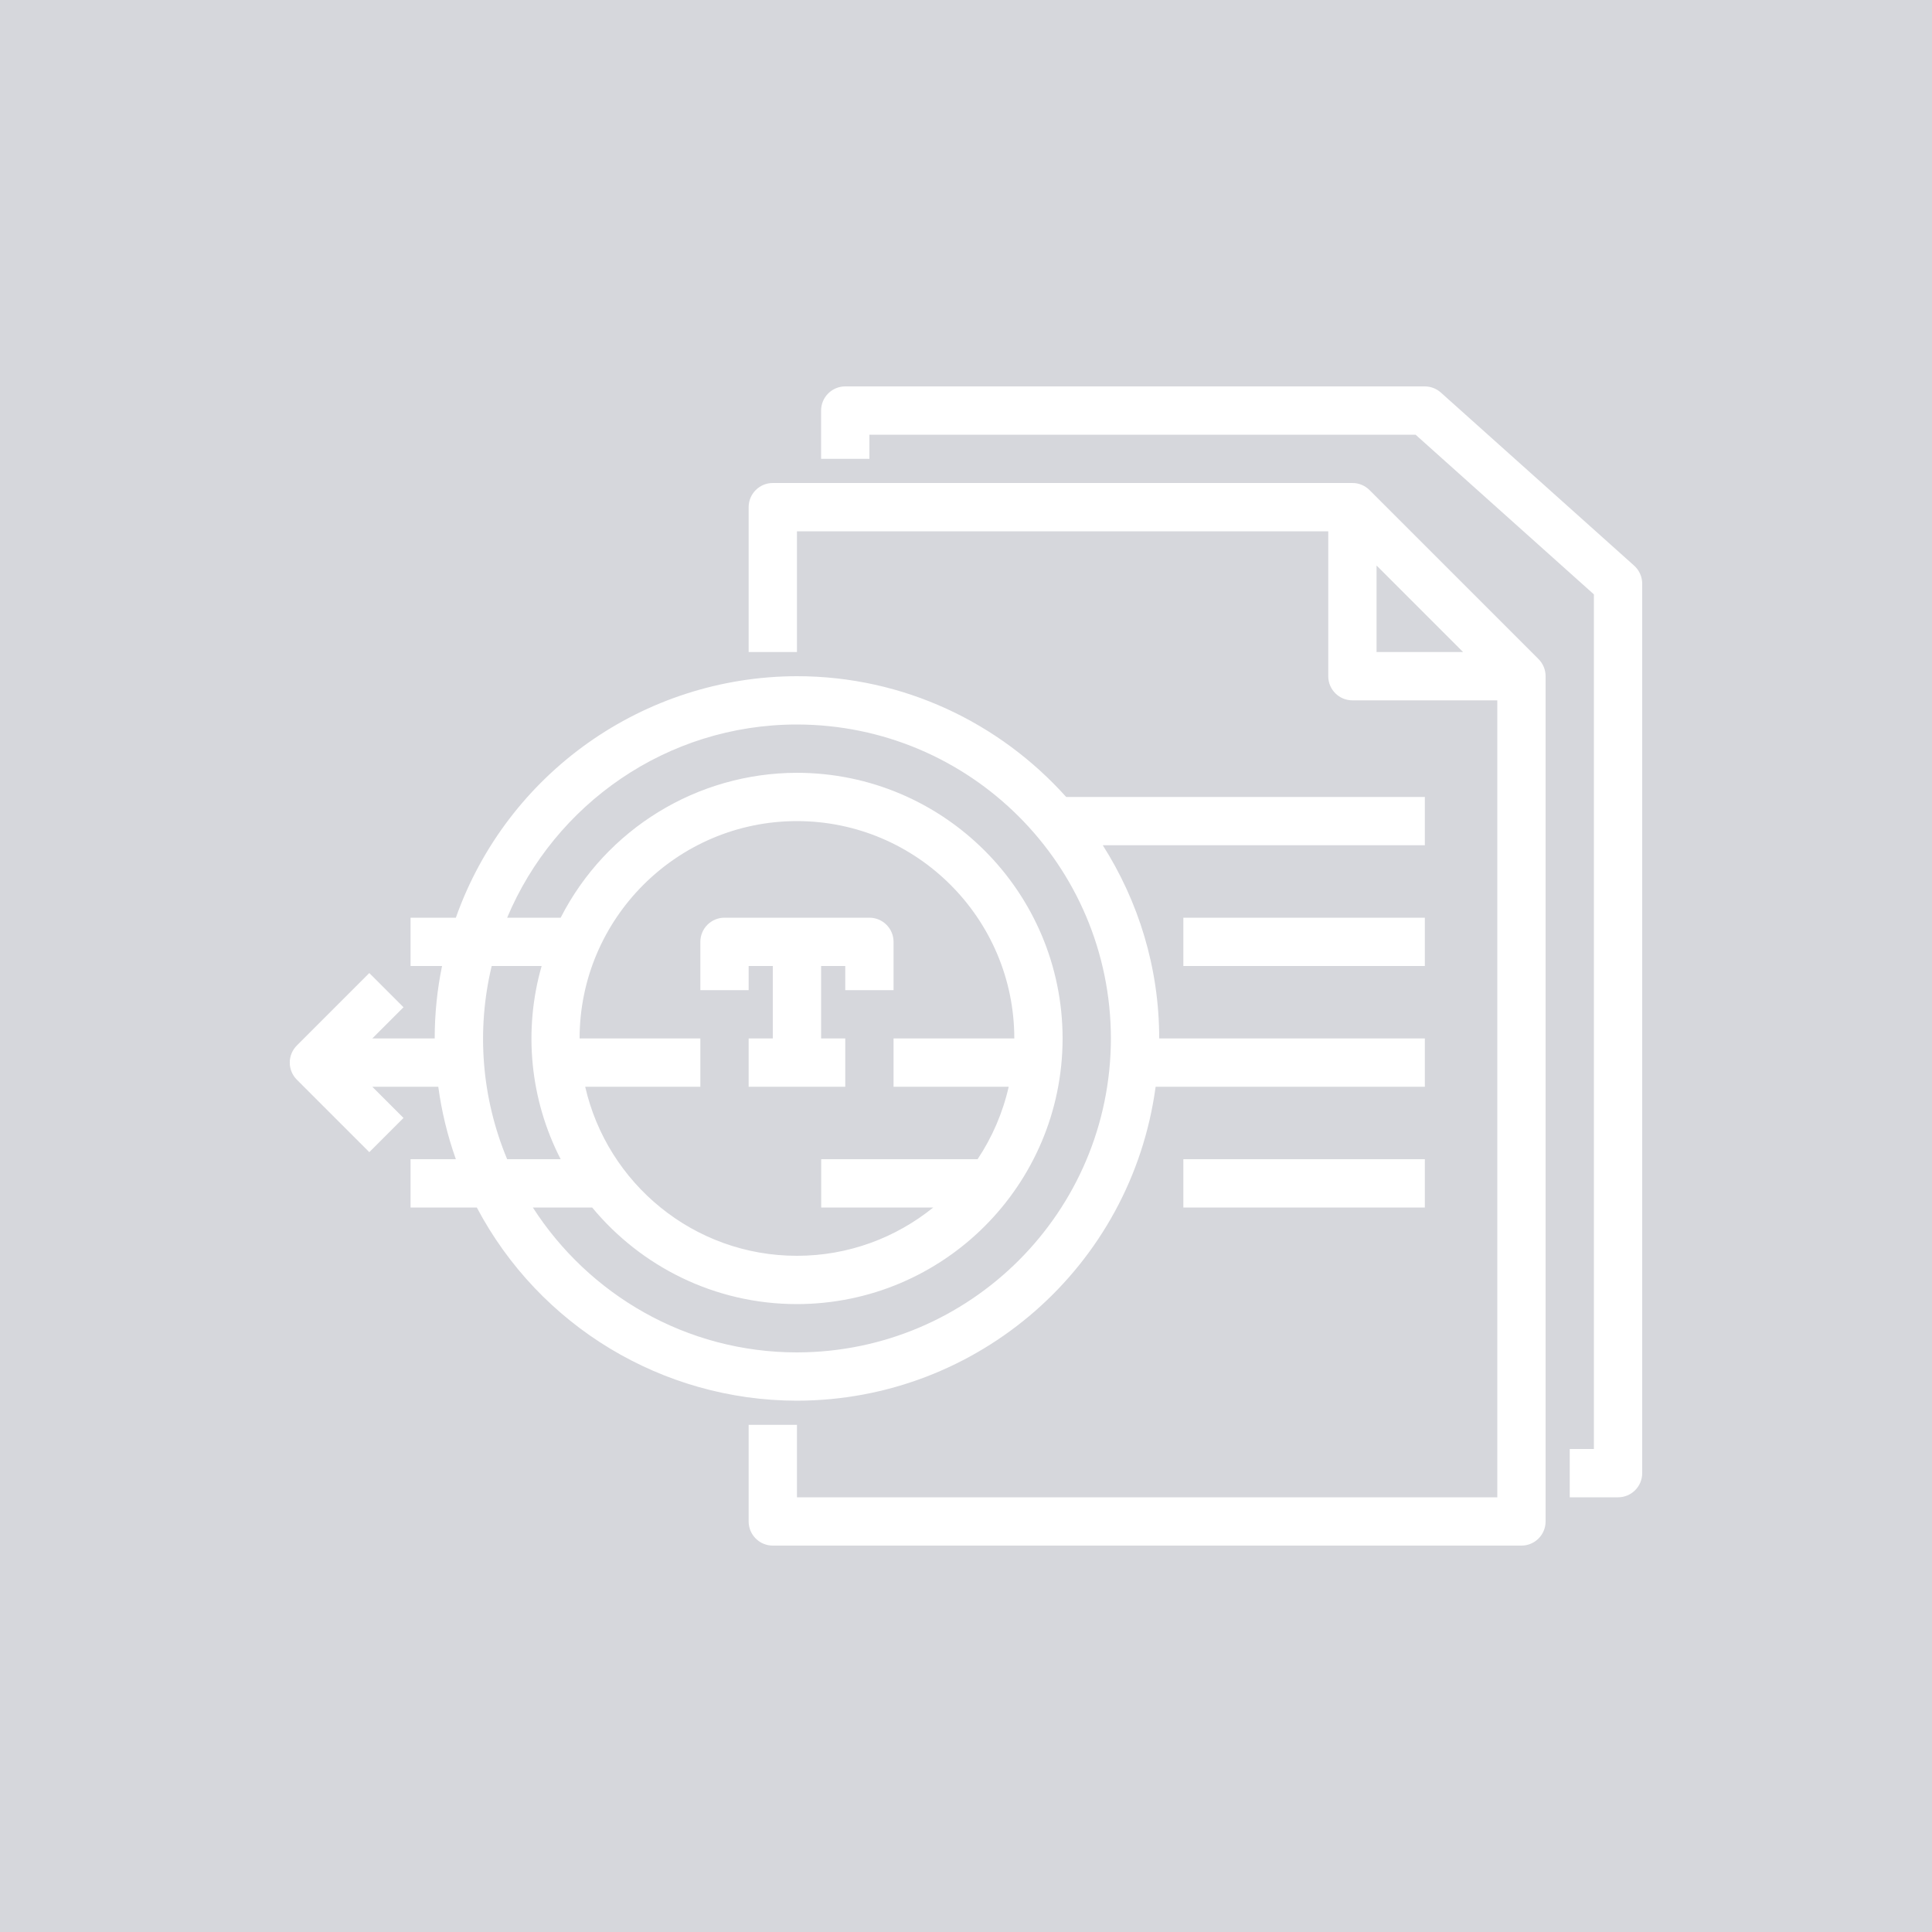
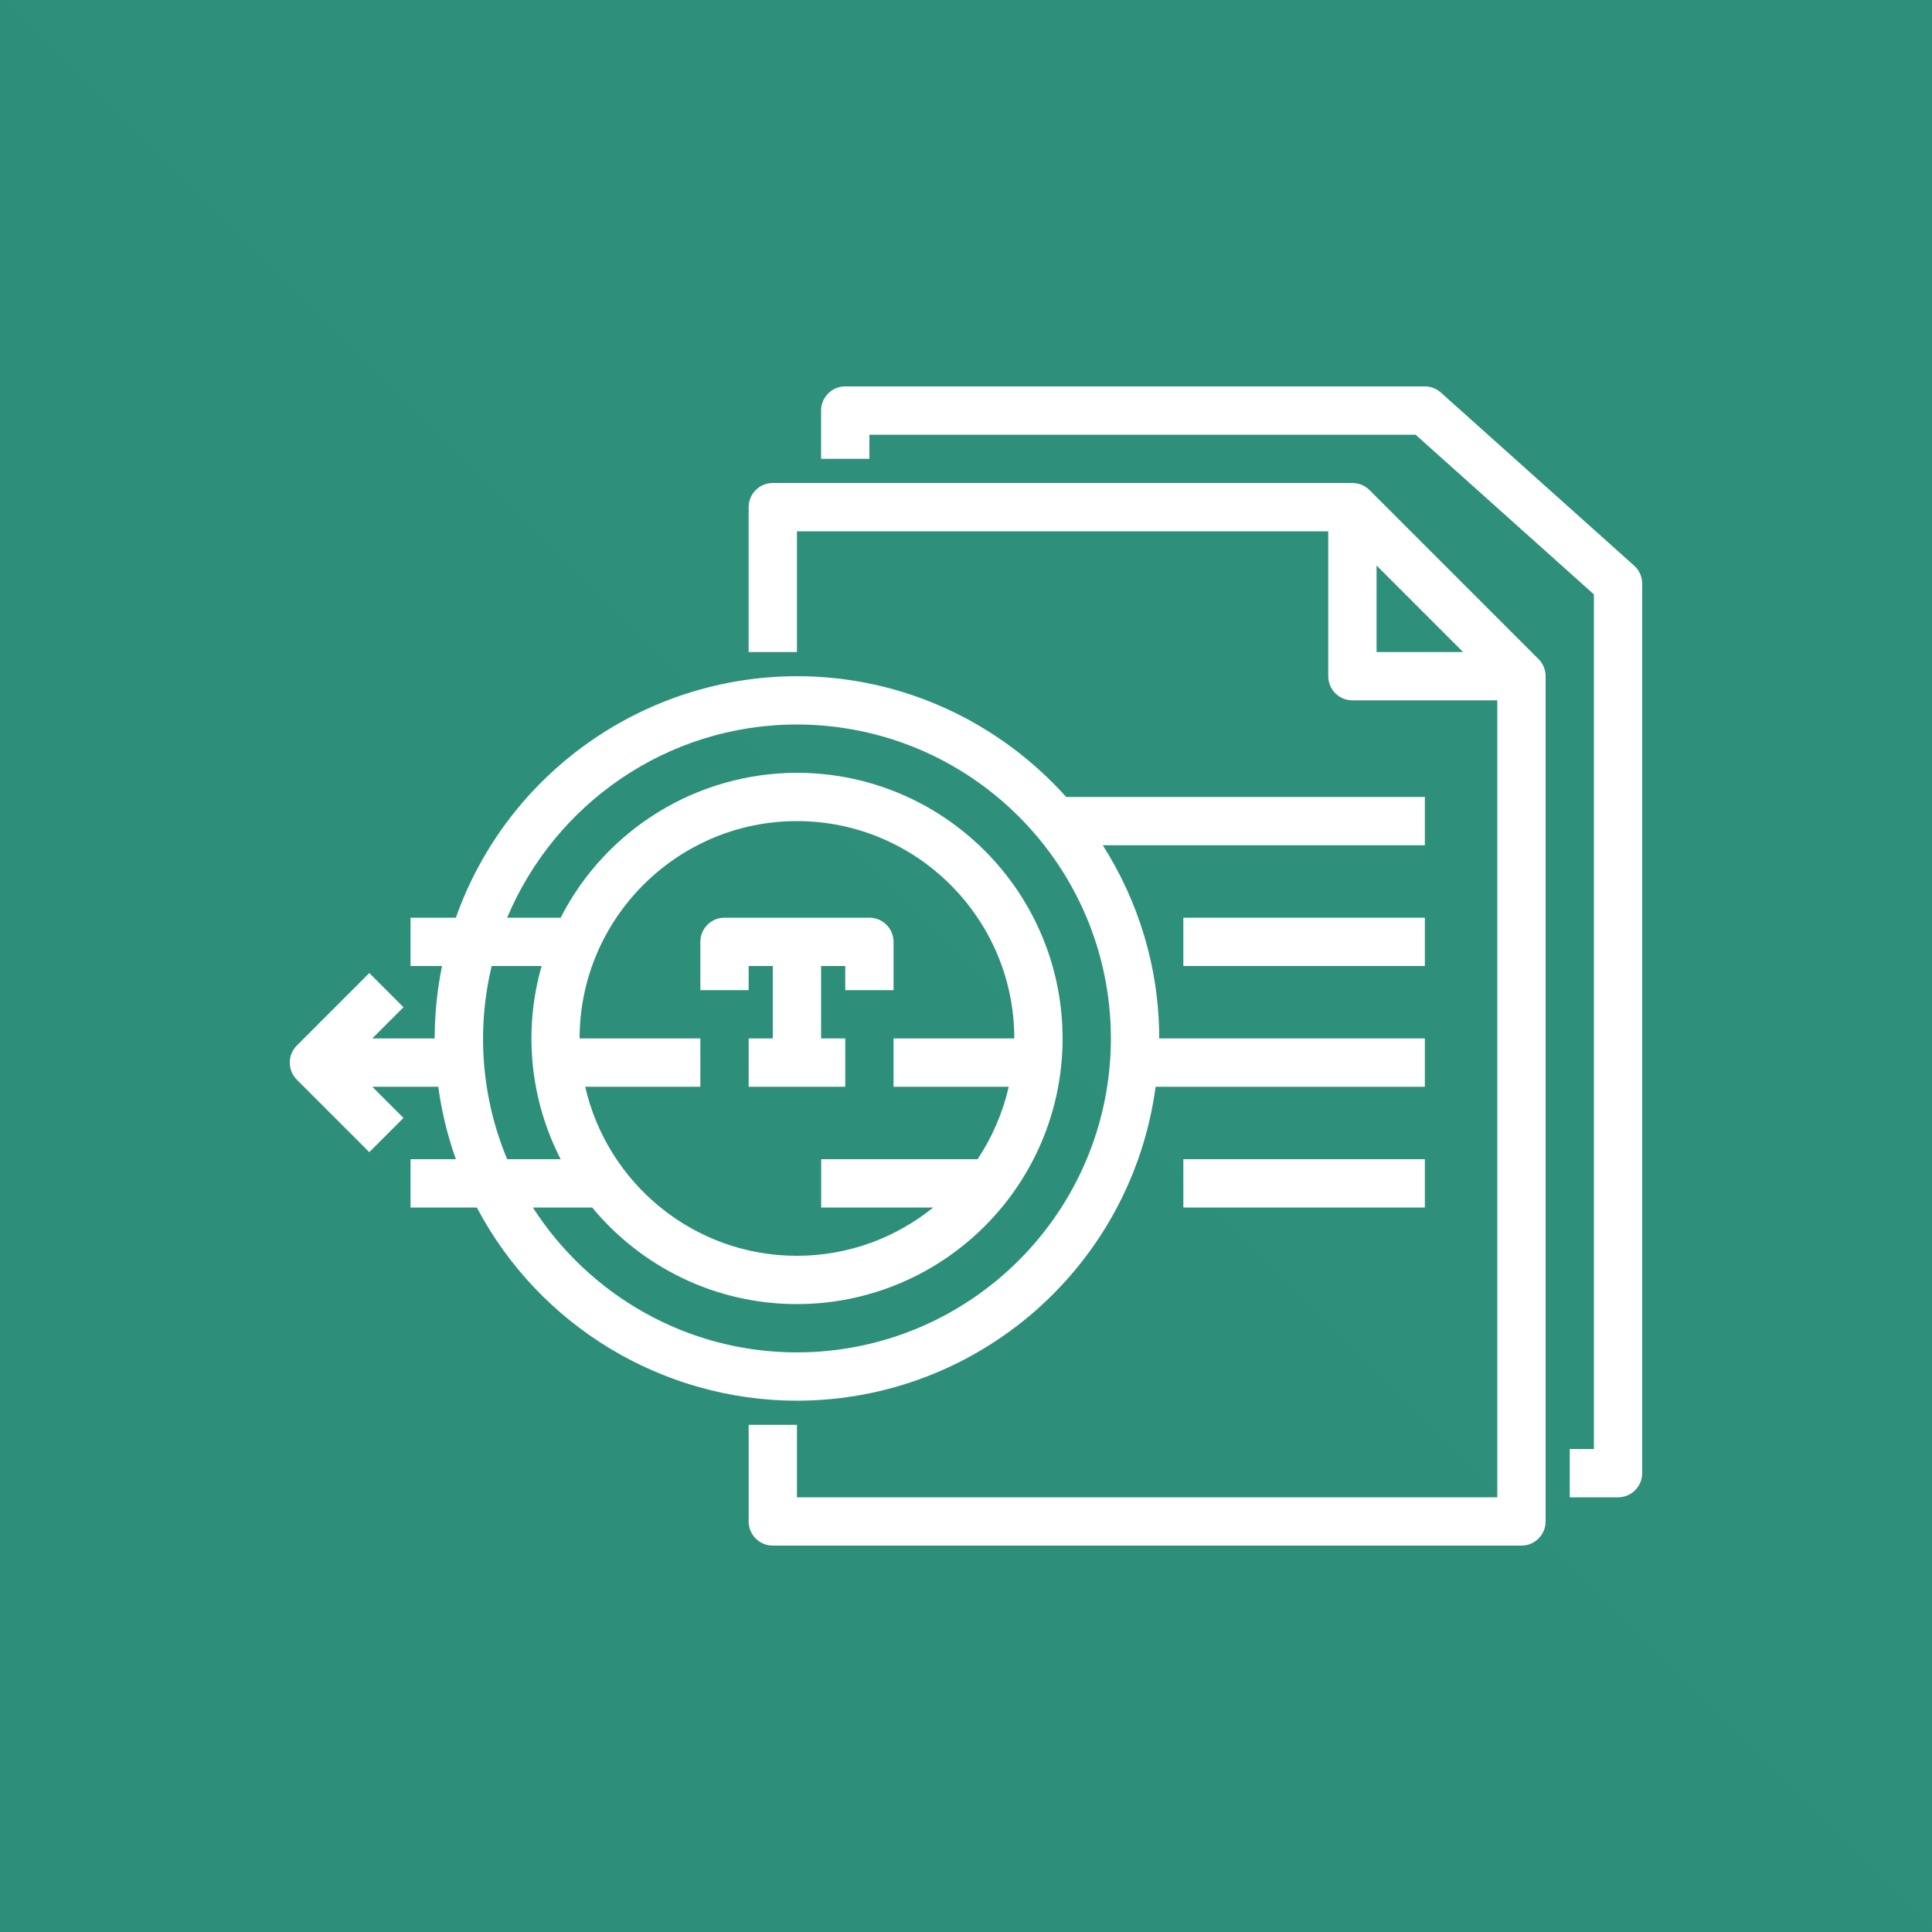
<svg xmlns="http://www.w3.org/2000/svg" width="20" height="20" fill="none" viewBox="0 0 20 20">
  <g clip-path="url(#a)">
-     <path fill="url(#b)" fill-opacity=".2" d="M20 0H0v20h20V0Z" />
-     <path fill="#C8C9CE" d="M20 0H0v20h20V0Z" style="mix-blend-mode:color" />
+     <path fill="url(#b)" d="M20 0H0v20h20V0Z" />
    <path fill="#fff" fill-rule="evenodd" d="M5.516 12.5c.578.9 1.587 1.5 2.734 1.5a3.254 3.254 0 0 0 3.25-3.25A3.254 3.254 0 0 0 8.25 7.5c-1.35 0-2.508.827-3 2h.554A2.751 2.751 0 0 1 8.25 8 2.753 2.753 0 0 1 11 10.75a2.753 2.753 0 0 1-2.75 2.75c-.852 0-1.615-.39-2.12-1h-.614Zm3.734-1.25v-.5h1.25c0-1.24-1.01-2.25-2.25-2.25S6 9.51 6 10.75h1.25v.5H6.058C6.286 12.25 7.18 13 8.25 13c.534 0 1.025-.188 1.411-.5h-1.16V12h1.619c.15-.225.26-.478.322-.75H9.25Zm-4 .75h.554a2.73 2.73 0 0 1-.197-2H5.09a3.233 3.233 0 0 0 .16 2Zm-.314.5H4.25V12h.469a3.741 3.741 0 0 1-.182-.75h-.683l.323.323-.354.354-.75-.75a.25.25 0 0 1 0-.354l.75-.75.354.354-.323.323H4.5c0-.257.026-.508.076-.75H4.25v-.5h.469A3.753 3.753 0 0 1 8.25 7c1.107 0 2.1.485 2.787 1.25h3.713v.5h-3.334c.368.58.584 1.264.584 2h2.75v.5h-2.787A3.752 3.752 0 0 1 8.25 14.5a3.752 3.752 0 0 1-3.314-2ZM9.25 9.75A.25.25 0 0 0 9 9.5H7.5a.25.25 0 0 0-.25.25v.5h.5V10H8v.75h-.25v.5h1v-.5H8.5V10h.25v.25h.5v-.5Zm3 .25h2.5v-.5h-2.5v.5Zm0 2.5h2.5V12h-2.5v.5Zm2-5.75h.896l-.896-.896v.896Zm1.677.073A.25.25 0 0 1 16 7v8.75a.25.25 0 0 1-.25.25H8a.25.25 0 0 1-.25-.25v-1h.5v.75h7.25V7.25H14a.25.25 0 0 1-.25-.25V5.5h-5.5v1.25h-.5v-1.5A.25.25 0 0 1 8 5h6a.25.25 0 0 1 .177.073l1.75 1.75ZM17 6.041v9.209a.25.25 0 0 1-.25.25h-.5V15h.25V6.153L14.654 4.5H9v.25h-.5v-.5A.25.25 0 0 1 8.75 4h6a.25.25 0 0 1 .166.064l2 1.791a.25.25 0 0 1 .084.186Z" clip-rule="evenodd" />
  </g>
  <defs>
    <linearGradient id="b" x1="0" x2="2000" y1="2000" y2="0" gradientUnits="userSpaceOnUse">
      <stop stop-color="#055F4E" />
      <stop offset="1" stop-color="#56C0A7" />
    </linearGradient>
    <clipPath id="a">
      <path fill="#fff" d="M0 0h20v20H0z" />
    </clipPath>
  </defs>
</svg>
